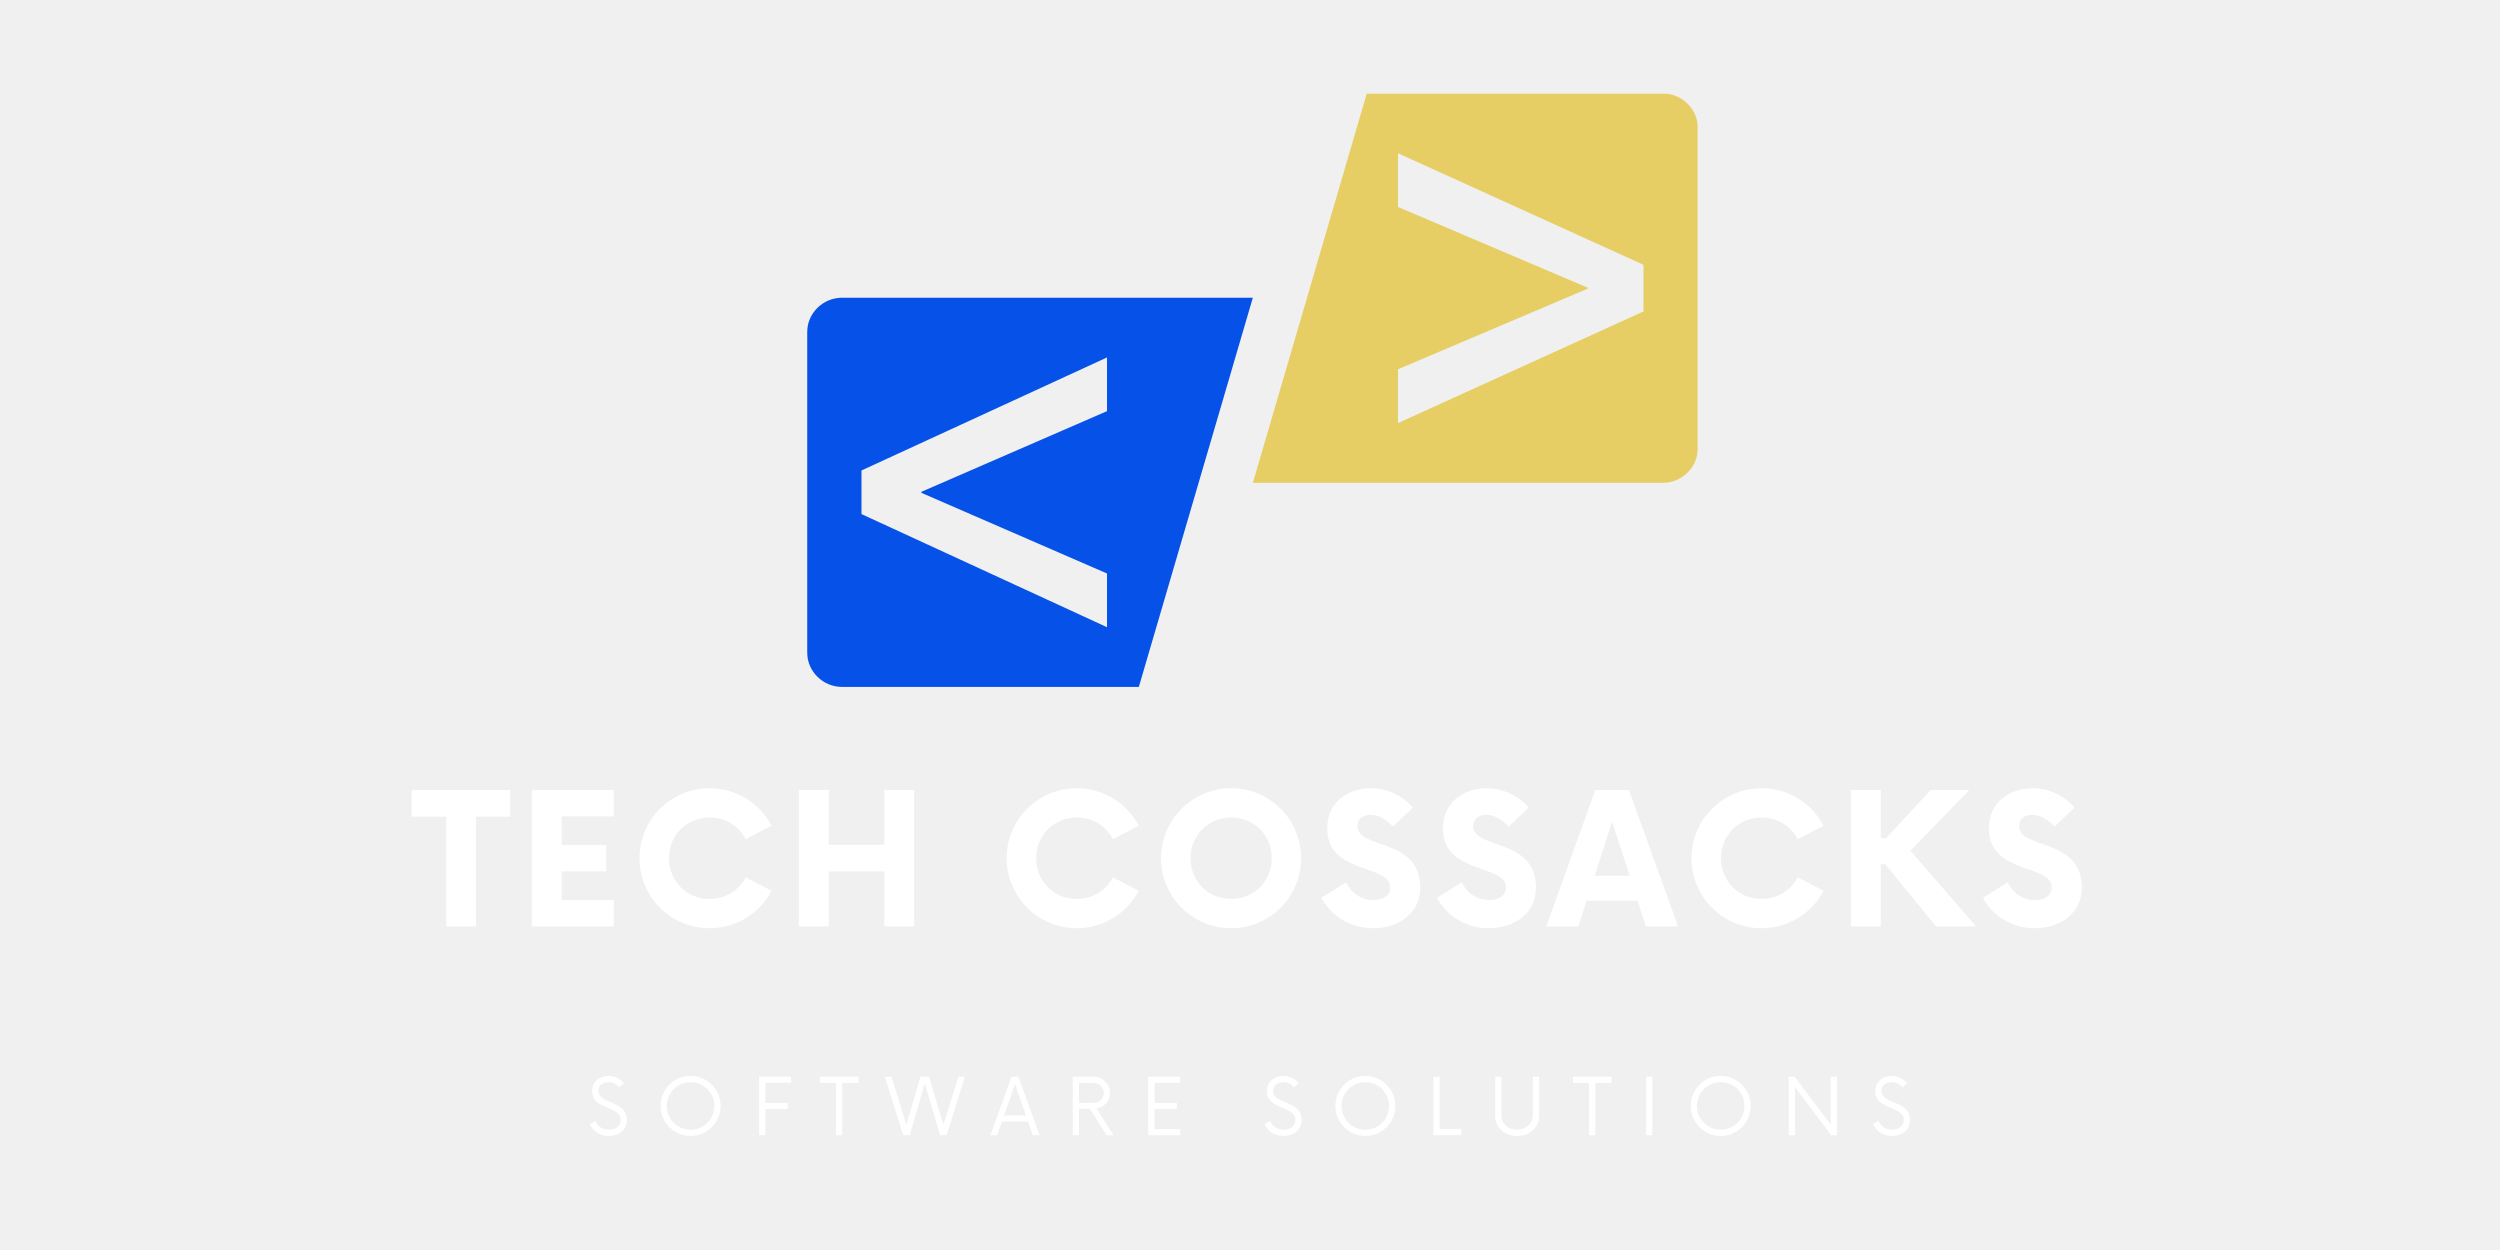
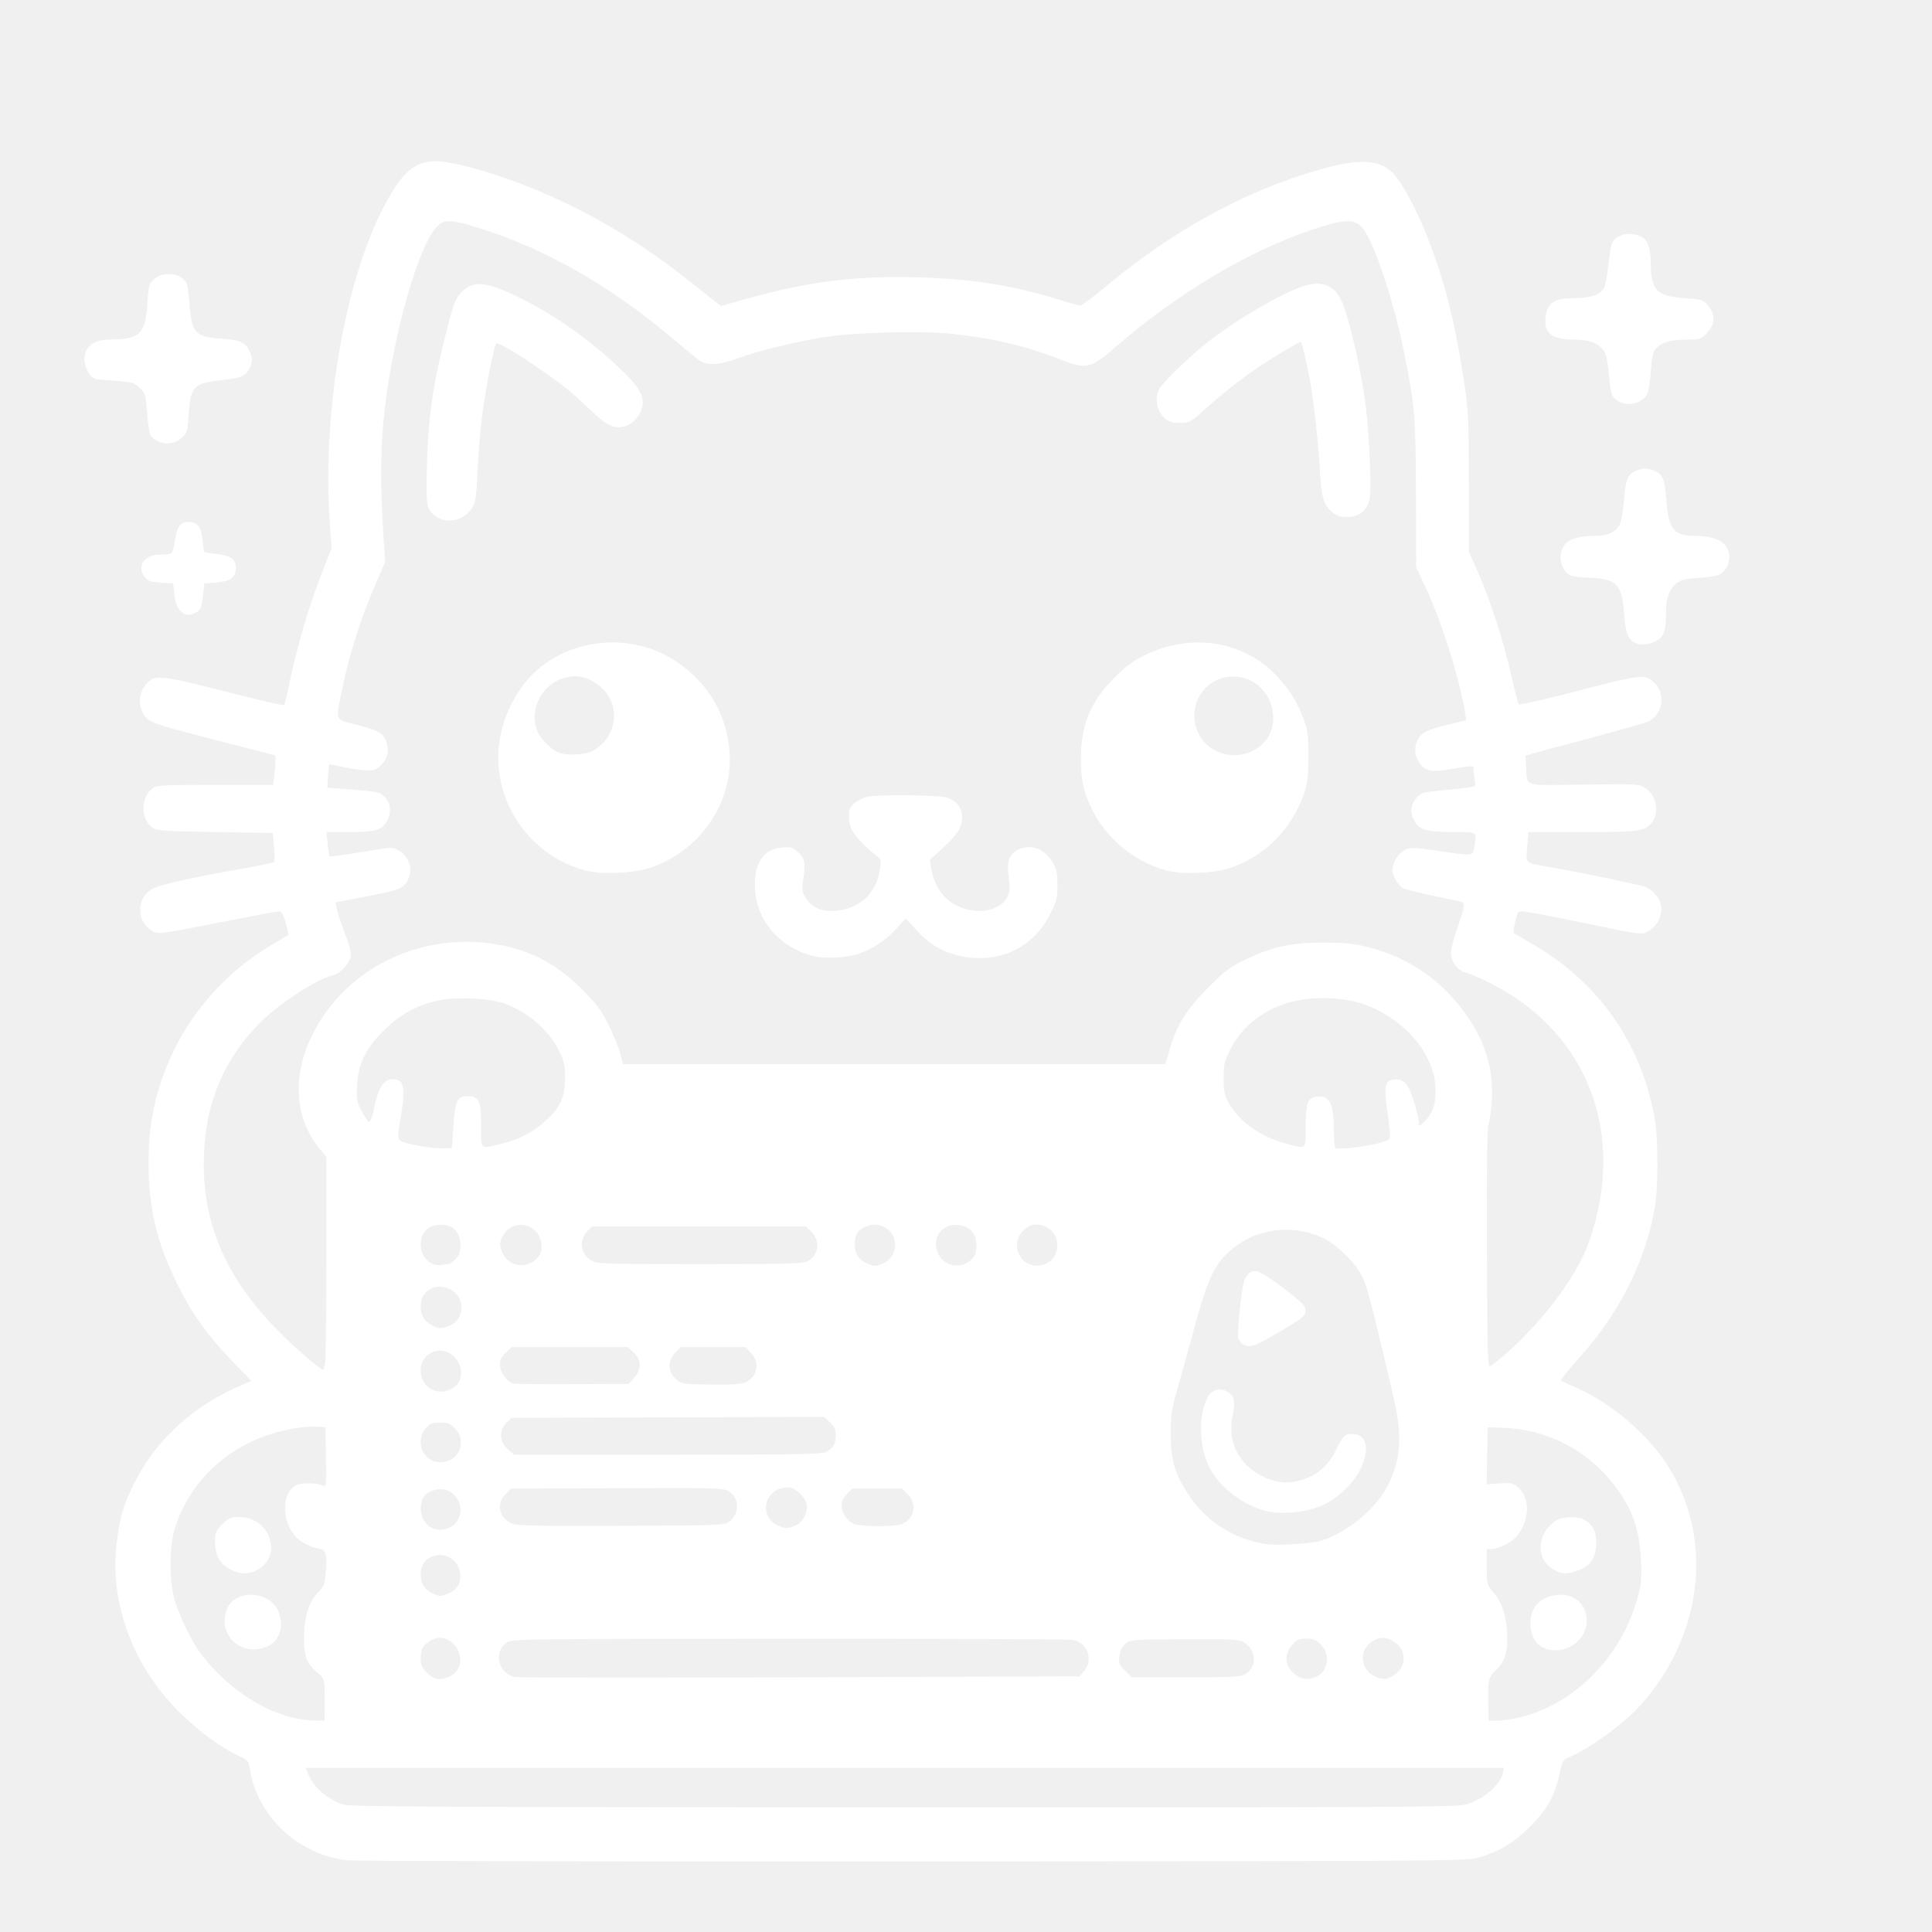
- <svg xmlns="http://www.w3.org/2000/svg" width="160" height="80" viewBox="0 0 160 80" fill="none">
-   <mask id="mask0_810_1967" style="mask-type:luminance" maskUnits="userSpaceOnUse" x="51" y="18" width="31" height="26">
-     <path d="M51.656 18.667H81.333V43.98H51.656V18.667Z" fill="white" />
-   </mask>
-   <g mask="url(#mask0_810_1967)">
-     <path d="M70.849 36.704V40.141L55.135 32.902V30.11L70.849 22.876V26.313L58.969 31.475V31.542L70.849 36.704ZM80.182 19.053H53.906C52.661 19.053 51.656 20.047 51.656 21.277V41.74C51.656 42.969 52.661 43.964 53.906 43.964H72.885L80.182 19.053Z" fill="#0652E9" />
+ <svg xmlns="http://www.w3.org/2000/svg" width="1024" height="1024" viewBox="0 0 1024 1024">
+   <g>
+     <path d="M 184.50,986.01 C175.78,984.95 170.38,983.27 162.62,979.22 C146.77,970.92 134.99,954.73 132.48,937.77 C131.81,933.25 131.55,932.94 126.50,930.63 C117.75,926.62 106.02,918.11 96.28,908.69 C71.02,884.25 58.13,850.65 61.76,818.74 C63.38,804.56 65.22,798.08 70.94,786.50 C82.57,762.94 103.05,744.40 129.38,733.59 L 133.26,731.99 L 122.88,721.21 C109.86,707.69 101.44,695.85 93.92,680.50 C82.98,658.16 78.77,640.38 78.74,616.50 C78.72,599.99 80.76,586.81 85.49,572.90 C95.83,542.47 116.33,517.22 144.00,500.82 C148.68,498.04 152.65,495.64 152.83,495.48 C153.01,495.31 152.38,492.44 151.45,489.09 C150.26,484.87 149.24,483.00 148.12,482.98 C147.23,482.98 132.51,485.73 115.41,489.11 C87.27,494.67 84.04,495.13 81.50,493.88 C72.04,489.25 71.85,475.67 81.18,470.91 C85.33,468.79 102.49,464.97 128.19,460.45 C136.82,458.94 144.35,457.40 144.93,457.04 C145.63,456.61 145.73,453.87 145.24,448.95 L 144.50,441.50 L 114.00,441.00 C87.03,440.56 83.20,440.30 80.90,438.74 C74.25,434.21 74.42,422.32 81.22,417.56 C83.12,416.23 87.94,416.00 114.09,416.00 L 144.73,416.00 L 145.36,411.36 C145.71,408.81 146.00,405.30 146.00,403.55 L 146.00,400.38 L 119.25,393.52 C83.60,384.37 80.17,383.29 77.40,380.29 C73.03,375.58 73.07,367.38 77.48,362.62 C82.36,357.35 84.02,357.53 123.27,367.49 C138.00,371.23 150.30,374.04 150.60,373.73 C150.90,373.43 152.26,367.70 153.62,361.00 C157.10,343.84 163.86,320.91 170.30,304.48 L 175.79,290.47 L 174.95,279.48 C170.36,219.91 182.64,148.09 204.27,108.00 C212.64,92.48 218.40,86.99 227.77,85.60 C237.10,84.22 264.25,91.86 289.75,103.04 C317.31,115.12 341.40,129.88 367.79,150.86 L 382.08,162.21 L 396.84,158.08 C429.76,148.85 455.45,145.85 490.50,147.12 C517.04,148.08 538.15,151.60 561.93,159.03 C567.15,160.67 571.98,162.00 572.66,162.00 C573.34,162.00 579.88,157.03 587.20,150.95 C624.29,120.13 664.76,98.70 705.42,88.32 C722.26,84.02 732.18,85.17 738.71,92.17 C743.08,96.86 750.68,110.88 755.73,123.56 C765.30,147.62 770.86,169.03 775.69,200.50 C778.33,217.66 778.46,220.22 778.50,255.50 L 778.55,292.50 L 783.40,303.43 C789.85,317.95 797.06,340.29 801.04,358.05 C802.82,366.00 804.60,372.87 805.01,373.32 C805.41,373.78 819.71,370.51 836.77,366.08 C870.32,357.35 871.85,357.19 876.96,361.96 C883.03,367.63 881.28,378.74 873.77,382.31 C871.89,383.20 858.24,387.12 843.43,391.03 C828.62,394.94 814.72,398.67 812.55,399.32 L 808.60,400.50 L 808.88,406.37 C809.39,417.09 807.02,416.24 835.56,415.90 C868.88,415.50 868.30,415.47 871.85,417.57 C877.95,421.18 879.82,431.18 875.33,436.22 C871.39,440.65 868.67,441.00 838.62,441.00 L 810.17,441.00 L 809.46,448.61 C808.62,457.57 808.48,457.41 818.47,459.05 C833.01,461.44 870.47,469.18 872.44,470.19 C876.11,472.08 878.92,475.22 880.08,478.73 C881.70,483.67 879.09,490.16 874.28,493.14 C870.09,495.72 872.49,496.03 834.00,488.07 C820.52,485.28 808.33,483.00 806.91,483.00 C804.58,483.00 804.19,483.56 803.07,488.58 C802.38,491.65 801.97,494.28 802.16,494.44 C802.35,494.60 806.28,496.89 810.89,499.53 C846.43,519.88 868.80,550.90 876.66,590.73 C879.08,603.01 879.09,630.24 876.67,642.35 C870.92,671.12 857.72,696.71 836.47,720.29 C831.12,726.23 827.01,731.34 827.32,731.65 C827.63,731.97 831.29,733.70 835.44,735.51 C854.42,743.76 874.57,761.23 884.98,778.46 C908.51,817.43 902.02,868.18 868.85,904.47 C860.14,914.01 842.18,926.97 831.52,931.43 C828.51,932.69 828.11,933.39 826.56,940.36 C823.95,952.13 819.85,959.34 810.58,968.50 C802.04,976.94 794.93,981.18 783.50,984.64 C777.77,986.37 764.41,986.46 484.00,986.60 C322.57,986.68 187.80,986.42 184.50,986.01 M 776.93,956.43 C786.18,953.82 794.94,946.38 796.55,939.75 L 797.22,937.00 L 479.59,937.00 L 161.97,937.00 L 163.54,940.75 C166.37,947.54 173.99,953.95 182.32,956.56 C185.72,957.62 241.28,957.88 478.93,957.93 C741.79,957.99 771.93,957.84 776.93,956.43 M 172.14,907.25 C172.22,904.64 172.19,899.58 172.07,896.01 C171.88,889.92 171.65,889.34 168.41,886.66 C162.30,881.63 160.72,877.11 161.20,866.08 C161.66,855.32 163.97,848.71 169.10,843.41 C171.67,840.75 172.17,839.31 172.68,833.27 C173.51,823.36 172.85,821.40 168.44,820.68 C166.46,820.36 162.90,818.96 160.52,817.57 C150.17,811.50 147.66,793.20 156.38,787.48 C159.02,785.76 167.50,785.73 171.28,787.43 C172.94,788.18 173.03,787.26 172.78,772.37 L 172.50,756.50 L 168.15,756.19 C165.76,756.02 160.72,756.35 156.95,756.94 C126.04,761.74 101.79,781.66 92.80,809.65 C89.55,819.75 89.57,838.54 92.84,848.95 C95.50,857.42 101.40,869.57 105.74,875.52 C121.36,896.91 145.99,911.61 166.75,911.92 L 172.00,912.00 L 172.14,907.25 M 806.39,910.03 C834.87,902.74 858.88,878.42 867.60,848.02 C870.02,839.57 870.21,837.67 869.73,826.63 C869.03,810.47 865.07,799.46 855.49,787.00 C841.33,768.57 819.99,757.55 796.99,756.78 L 788.50,756.50 L 788.22,771.62 L 787.95,786.74 L 794.76,786.25 C801.02,785.80 801.82,785.97 804.70,788.40 C810.97,793.68 810.84,805.13 804.42,813.65 C801.73,817.23 794.68,821.00 790.68,821.00 L 788.00,821.00 L 788.00,830.47 C788.00,839.56 788.12,840.06 791.01,843.36 C795.76,848.77 798.18,855.37 798.74,864.42 C799.39,875.05 797.88,880.46 792.98,885.13 C788.77,889.14 788.51,890.34 788.82,904.25 L 789.00,912.00 L 793.84,912.00 C796.50,912.00 802.15,911.11 806.39,910.03 M 237.34,889.06 C241.29,887.56 244.00,883.98 244.00,880.26 C244.00,871.13 234.85,865.07 227.97,869.65 C223.99,872.30 223.00,874.11 223.00,878.79 C223.00,882.47 223.56,883.76 226.40,886.60 C229.93,890.13 232.82,890.78 237.34,889.06 M 574.59,885.69 C579.75,879.69 576.33,870.45 568.47,869.16 C566.29,868.80 498.58,868.52 418.00,868.56 C281.55,868.61 271.32,868.73 268.90,870.32 C261.29,875.33 263.85,886.99 272.98,888.86 C274.70,889.21 342.71,889.27 424.13,889.00 L 572.17,888.50 L 574.59,885.69 M 698.13,888.43 C704.26,885.26 705.14,876.43 699.83,871.34 C697.47,869.08 695.95,868.50 692.35,868.50 C688.51,868.50 687.40,868.99 684.92,871.77 C680.05,877.21 681.09,884.25 687.31,888.05 C691.18,890.40 694.12,890.51 698.13,888.43 M 739.09,887.72 C745.56,883.36 745.56,874.63 739.10,870.28 C734.98,867.51 731.51,867.39 727.42,869.89 C720.41,874.16 720.72,884.29 727.98,888.15 C732.56,890.58 734.99,890.48 739.09,887.72 M 660.13,887.27 C666.13,883.72 666.06,875.21 660.00,870.90 C657.01,868.78 655.46,868.69 623.81,868.87 C599.73,869.00 599.05,869.06 596.49,871.25 C594.73,872.77 593.69,874.88 593.31,877.72 C592.79,881.57 593.06,882.26 596.27,885.47 L 599.80,889.00 L 628.50,889.00 C653.92,889.00 657.53,888.80 660.13,887.27 M 236.68,844.93 C241.74,843.02 244.00,840.08 244.00,835.40 C244.00,827.36 236.23,822.00 228.94,825.02 C224.84,826.72 223.00,829.66 223.00,834.50 C223.00,839.35 225.13,842.72 229.38,844.56 C233.23,846.24 233.24,846.24 236.68,844.93 M 700.30,816.61 C714.50,812.05 729.46,799.55 735.76,787.00 C742.61,773.34 743.35,760.93 738.52,740.21 C727.77,694.04 724.79,682.44 722.39,677.33 C718.65,669.39 708.97,659.81 700.83,656.01 C685.91,649.04 668.26,650.76 655.03,660.48 C644.58,668.15 640.62,675.82 633.42,702.31 C630.41,713.41 626.27,728.35 624.24,735.50 C620.95,747.07 620.54,749.77 620.53,760.00 C620.51,774.02 622.69,781.38 630.20,792.60 C638.23,804.61 649.93,813.03 664.00,816.93 C670.24,818.66 673.51,818.94 683.50,818.58 C690.36,818.33 697.56,817.49 700.30,816.61 M 237.34,810.06 C244.24,807.44 246.33,798.92 241.47,793.15 C238.43,789.54 234.24,788.43 229.51,790.00 C224.99,791.49 223.00,794.42 223.00,799.59 C223.00,807.65 230.08,812.82 237.34,810.06 M 421.57,808.54 C425.66,806.83 428.47,801.40 427.51,797.04 C426.82,793.90 422.59,789.55 419.23,788.54 C417.99,788.16 415.41,788.37 413.50,789.00 C404.00,792.13 403.29,804.61 412.38,808.56 C416.39,810.31 417.33,810.31 421.57,808.54 M 386.67,806.40 C392.03,802.40 391.97,794.18 386.57,790.63 C383.51,788.63 383.32,788.63 323.67,788.82 L 270.85,789.00 L 267.92,791.92 C262.85,796.99 264.53,804.57 271.38,807.58 C273.92,808.69 284.66,808.91 329.18,808.72 C383.00,808.50 383.90,808.47 386.67,806.40 M 477.22,807.96 C484.48,805.94 486.54,797.39 481.08,791.92 L 478.15,789.00 L 465.00,789.00 L 451.85,789.00 L 448.92,791.92 C447.07,793.78 446.00,795.88 446.00,797.67 C446.01,801.95 449.42,806.78 453.21,807.87 C457.71,809.17 472.67,809.22 477.22,807.96 M 240.93,772.25 C245.40,768.10 245.46,761.31 241.08,756.92 C238.63,754.47 237.35,754.00 233.17,754.00 C228.82,754.00 227.84,754.40 225.59,757.08 C221.07,762.44 222.48,770.53 228.50,773.84 C232.28,775.92 237.73,775.22 240.93,772.25 M 438.02,769.49 C441.66,767.61 443.00,765.18 443.00,760.47 C443.00,757.65 442.28,756.13 439.88,753.88 L 436.75,750.97 L 353.96,751.23 L 271.16,751.50 L 268.68,753.83 C264.13,758.10 264.60,764.47 269.78,768.75 L 272.50,770.99 L 353.80,771.00 C424.36,771.00 435.48,770.80 438.02,769.49 M 240.48,735.42 C246.28,731.62 245.51,722.12 239.03,717.69 C232.14,712.99 223.00,717.84 223.00,726.20 C223.00,735.78 232.38,740.73 240.48,735.42 M 336.08,730.23 C340.16,725.67 340.09,720.82 335.89,716.90 L 332.79,714.00 L 302.00,714.00 L 271.21,714.00 L 268.11,716.90 C265.77,719.08 265.00,720.67 265.00,723.32 C265.00,727.39 268.81,732.61 272.28,733.32 C273.50,733.57 287.70,733.71 303.83,733.63 L 333.17,733.50 L 336.08,730.23 M 395.46,732.45 C401.56,729.56 402.83,722.17 398.10,717.11 L 395.20,714.00 L 378.02,714.00 L 360.85,714.00 L 357.92,716.92 C354.00,720.85 353.85,726.58 357.58,730.30 C360.84,733.56 361.62,733.70 378.35,733.86 C389.00,733.97 392.95,733.64 395.46,732.45 M 172.36,722.25 C172.70,720.19 172.98,694.81 172.99,665.84 L 173.00,613.19 L 169.54,609.05 C152.71,588.90 155.01,558.75 175.33,533.11 C194.68,508.70 226.71,495.95 258.77,499.90 C278.79,502.37 294.10,509.90 308.57,524.41 C315.86,531.72 318.53,535.26 322.21,542.50 C324.73,547.45 327.57,554.31 328.53,557.75 L 330.26,564.00 L 473.99,564.00 L 617.72,564.00 L 619.97,556.11 C623.58,543.41 628.91,534.88 640.39,523.38 C649.22,514.54 651.70,512.67 660.00,508.66 C674.18,501.80 684.42,499.57 701.50,499.60 C712.52,499.62 717.42,500.10 724.50,501.85 C747.43,507.50 765.98,520.72 779.12,540.79 C787.78,554.02 791.51,567.65 790.69,583.00 C790.41,588.23 789.66,593.84 789.03,595.48 C788.19,597.65 787.93,615.79 788.10,661.68 C788.31,719.06 788.47,724.81 789.91,724.03 C790.79,723.55 793.98,721.06 797.00,718.50 C816.20,702.25 835.32,677.05 841.69,659.60 C860.64,607.69 845.89,557.60 803.15,528.77 C795.60,523.67 781.82,516.73 776.75,515.47 C772.65,514.45 769.00,509.58 769.02,505.17 C769.03,503.15 770.61,497.04 772.52,491.58 C776.62,479.90 776.75,478.39 773.75,477.75 C772.51,477.49 765.65,476.03 758.50,474.51 C751.35,473.00 744.69,471.33 743.70,470.81 C741.30,469.56 738.01,464.05 738.00,461.28 C738.00,457.31 741.20,452.13 744.68,450.48 C747.77,449.02 749.06,449.05 761.89,450.95 C780.96,453.77 780.61,453.80 781.36,449.25 C782.80,440.55 783.38,441.00 770.75,440.99 C756.74,440.99 752.53,439.91 749.95,435.69 C747.16,431.11 747.44,426.65 750.75,422.96 C753.35,420.06 754.07,419.84 764.00,418.95 C769.77,418.43 776.24,417.73 778.36,417.39 C782.17,416.79 782.22,416.74 781.62,413.14 C781.29,411.14 781.02,408.66 781.01,407.64 C781.00,405.61 781.60,405.59 767.00,407.95 C758.02,409.39 754.90,408.53 752.00,403.77 C749.62,399.86 749.46,395.95 751.52,391.97 C753.46,388.22 756.34,386.81 767.82,384.01 L 777.13,381.74 L 776.49,377.62 C773.78,360.27 764.29,330.06 755.79,311.74 L 750.58,300.50 L 750.48,262.00 C750.36,220.34 749.93,215.21 744.07,186.18 C739.16,161.89 729.89,133.03 723.86,123.27 C719.10,115.56 714.65,115.35 695.14,121.87 C661.66,133.06 623.58,155.80 591.50,183.75 C578.14,195.39 575.88,195.92 562.23,190.60 C543.54,183.32 525.80,179.12 504.57,176.95 C486.95,175.15 451.00,176.20 435.00,178.98 C419.13,181.74 401.24,186.20 390.77,190.02 C380.77,193.67 374.67,193.89 370.35,190.75 C368.65,189.51 361.92,184.00 355.38,178.49 C323.63,151.75 290.08,132.51 256.05,121.55 C240.22,116.45 236.26,116.07 232.41,119.30 C221.77,128.26 206.61,183.05 203.03,225.50 C201.73,241.00 201.73,259.82 203.06,281.01 L 204.12,297.95 L 199.51,308.52 C191.44,327.06 185.55,345.36 181.52,364.45 C177.74,382.36 177.31,381.11 188.25,383.92 C199.60,386.83 202.17,388.07 204.01,391.52 C206.57,396.31 205.88,401.58 202.21,405.25 C199.27,408.19 198.46,408.48 193.62,408.27 C190.69,408.14 185.24,407.33 181.52,406.47 C177.81,405.61 174.63,405.04 174.46,405.21 C174.29,405.37 174.01,408.20 173.83,411.50 L 173.50,417.49 L 187.22,418.55 C199.47,419.49 201.22,419.86 203.46,421.96 C206.89,425.19 207.63,429.88 205.42,434.53 C202.87,439.90 199.41,441.00 185.05,441.00 L 173.03,441.00 L 173.66,447.25 C174.00,450.69 174.45,453.70 174.66,453.94 C174.88,454.18 182.48,453.14 191.57,451.62 C207.81,448.91 208.14,448.90 211.29,450.71 C215.99,453.42 218.39,458.83 217.07,463.76 C215.25,470.49 213.27,471.49 194.66,475.04 L 177.83,478.25 L 178.46,481.66 C178.82,483.53 180.65,489.08 182.55,494.00 C184.45,498.91 186.00,504.28 186.00,505.93 C186.00,509.60 180.93,515.74 177.14,516.65 C167.98,518.86 148.45,531.47 138.02,541.92 C117.74,562.22 108.00,586.66 108.00,617.22 C108.00,656.63 125.98,689.24 165.91,722.23 C168.41,724.31 170.75,726.00 171.10,726.00 C171.45,726.00 172.02,724.31 172.36,722.25 M 238.57,702.54 C246.02,699.42 246.70,688.22 239.70,683.96 C231.94,679.23 223.00,683.53 223.00,691.99 C223.00,697.18 224.27,699.58 228.31,702.05 C232.14,704.38 233.95,704.47 238.57,702.54 M 237.61,670.01 C238.23,670.01 239.91,668.81 241.36,667.36 C243.47,665.26 244.00,663.77 244.00,660.00 C244.00,654.11 241.31,650.34 236.46,649.43 C228.65,647.96 223.00,652.14 223.00,659.38 C223.00,666.47 228.30,671.55 234.50,670.40 C235.60,670.19 237.00,670.02 237.61,670.01 M 284.16,667.35 C286.40,665.20 287.00,663.74 287.00,660.39 C287.00,649.21 272.66,644.96 266.89,654.42 C264.59,658.18 264.53,660.21 266.57,664.51 C269.76,671.23 278.61,672.66 284.16,667.35 M 468.45,669.45 C475.82,665.96 476.54,655.13 469.69,650.95 C465.86,648.62 461.93,648.47 457.98,650.51 C454.31,652.41 453.00,654.83 453.00,659.71 C453.00,664.36 455.19,667.74 459.38,669.56 C463.43,671.33 464.54,671.31 468.45,669.45 M 514.90,667.55 C517.00,665.45 517.50,664.00 517.50,660.00 C517.50,653.77 514.34,650.12 508.26,649.31 C499.05,648.07 493.18,656.66 497.51,665.02 C500.79,671.37 509.78,672.68 514.90,667.55 M 555.69,669.05 C559.62,666.65 561.29,661.62 559.86,656.45 C558.69,652.22 554.07,649.01 549.15,649.00 C544.14,649.00 539.00,654.45 539.00,659.77 C539.00,668.69 548.04,673.71 555.69,669.05 M 428.02,668.49 C433.92,665.44 434.93,657.78 430.08,652.92 L 427.15,650.00 L 370.53,650.00 L 313.91,650.00 L 311.50,652.41 C306.61,657.30 307.49,664.50 313.42,668.11 C316.33,669.89 319.44,669.99 370.80,670.00 C417.28,670.00 425.52,669.78 428.02,668.49 M 240.30,597.00 C241.25,583.50 242.38,581.00 247.52,581.00 C253.90,581.00 255.00,583.28 255.00,596.50 C255.00,609.84 254.18,609.15 266.41,606.02 C275.87,603.60 282.76,599.97 289.45,593.86 C296.97,587.00 299.50,581.37 299.50,571.48 C299.50,564.47 299.09,562.63 296.29,556.93 C290.90,545.99 279.68,536.25 267.50,531.93 C259.08,528.95 241.06,528.19 231.60,530.42 C220.74,532.97 212.67,537.37 204.38,545.24 C194.23,554.88 189.80,563.68 189.24,575.31 C188.88,582.76 189.10,583.99 191.67,588.96 C193.23,591.96 194.99,594.56 195.59,594.73 C196.22,594.92 197.43,591.47 198.49,586.43 C200.59,576.41 203.50,572.00 208.02,572.00 C214.19,572.00 215.06,575.81 212.49,591.50 C210.59,603.02 210.62,603.72 212.93,604.96 C215.84,606.52 229.90,608.89 235.00,608.68 L 239.50,608.50 L 240.30,597.00 M 728.83,606.33 C732.98,605.44 736.39,604.16 736.69,603.36 C736.99,602.59 736.44,596.63 735.47,590.11 C733.49,576.67 733.87,573.32 737.52,572.41 C741.39,571.44 744.36,572.64 746.33,575.98 C748.35,579.39 752.00,591.76 752.00,595.17 C752.00,597.29 752.11,597.27 754.98,594.52 C759.55,590.14 761.35,584.33 760.80,575.75 C759.64,557.75 743.87,539.70 722.81,532.26 C712.23,528.53 696.56,527.96 684.98,530.89 C670.08,534.65 658.09,543.98 651.85,556.65 C648.89,562.67 648.50,564.38 648.52,571.48 C648.53,577.88 649.00,580.37 650.81,583.80 C656.20,593.97 667.44,602.22 680.98,605.94 C692.67,609.16 692.00,609.67 692.00,597.55 C692.00,591.69 692.51,585.96 693.17,584.52 C694.53,581.53 698.17,580.32 701.89,581.63 C705.48,582.89 706.88,587.57 706.94,598.58 C706.97,603.58 707.34,608.01 707.75,608.42 C708.72,609.40 719.51,608.33 728.83,606.33 M 867.50,341.09 C862.86,339.11 861.72,336.44 860.86,325.50 C859.65,309.92 856.92,306.89 843.51,306.27 C832.39,305.75 831.20,305.38 828.97,301.72 C826.50,297.66 826.47,293.38 828.90,289.39 C831.11,285.78 836.58,284.00 845.49,284.00 C852.12,284.00 856.41,282.05 858.44,278.11 C859.25,276.54 860.32,270.47 860.81,264.62 C861.79,252.87 862.78,250.89 868.62,248.96 C871.11,248.14 872.89,248.14 875.38,248.96 C881.29,250.91 882.23,252.84 883.18,265.07 C884.37,280.44 887.17,283.97 898.20,284.02 C909.42,284.07 915.24,287.12 916.44,293.56 C917.19,297.51 915.12,302.25 911.73,304.38 C910.47,305.17 905.63,306.00 900.63,306.28 C894.03,306.66 891.08,307.29 889.13,308.72 C884.95,311.78 883.00,316.67 883.00,324.12 C883.00,333.50 882.14,336.77 879.09,338.94 C875.89,341.21 870.25,342.26 867.50,341.09 M 95.52,323.61 C93.76,321.85 92.94,319.61 92.44,315.22 L 91.77,309.22 L 85.25,308.80 C79.95,308.47 78.39,307.96 76.87,306.08 C72.23,300.36 76.27,294.01 84.56,293.98 C87.28,293.98 90.06,293.62 90.74,293.18 C91.42,292.75 92.36,289.58 92.83,286.14 C93.80,279.03 95.58,276.67 99.94,276.67 C104.66,276.67 106.63,279.19 107.36,286.20 C107.72,289.57 108.15,292.49 108.33,292.67 C108.51,292.85 111.51,293.29 114.99,293.66 C122.20,294.41 125.00,296.43 125.00,300.89 C125.00,306.01 122.25,308.13 114.84,308.72 L 108.26,309.25 L 107.66,314.96 C106.89,322.35 106.40,323.50 103.40,324.86 C99.75,326.53 98.19,326.28 95.52,323.61 M 82.87,233.49 C79.33,231.57 78.86,230.12 77.99,218.64 C77.30,209.45 77.04,208.58 74.20,205.74 C71.43,202.97 70.33,202.62 62.32,201.91 C57.47,201.49 52.71,201.11 51.75,201.07 C46.92,200.88 43.13,192.03 45.46,186.43 C47.31,182.01 51.52,180.02 59.20,179.92 C74.06,179.74 77.07,176.79 78.05,161.42 C78.65,151.94 78.99,150.56 81.21,148.33 C86.11,143.44 96.78,144.67 98.95,150.38 C99.43,151.64 100.14,156.90 100.52,162.08 C101.58,176.43 103.75,178.66 117.54,179.53 C127.89,180.18 130.84,181.71 132.74,187.40 C133.75,190.40 133.73,191.71 132.65,194.30 C130.56,199.29 128.72,200.17 117.75,201.43 C102.40,203.19 101.05,204.56 100.02,219.38 C99.36,228.91 99.20,229.43 96.15,232.16 C92.54,235.38 87.31,235.90 82.87,233.49 M 856.43,211.70 C853.99,209.60 853.67,208.45 852.81,198.95 C852.17,191.85 851.30,187.70 850.11,186.00 C847.19,181.84 842.32,180.00 834.20,180.00 C826.41,180.00 821.82,178.40 820.03,175.06 C818.47,172.13 818.80,166.15 820.70,162.93 C822.87,159.26 826.57,158.00 835.25,158.00 C842.93,158.00 848.34,156.06 850.24,152.62 C850.89,151.45 851.95,145.57 852.60,139.54 C853.68,129.65 854.06,128.35 856.45,126.29 C859.60,123.58 865.61,123.23 870.00,125.50 C873.51,127.32 874.99,131.83 874.99,140.78 C875.01,153.70 878.49,157.08 892.77,158.02 C901.88,158.62 902.42,158.78 905.15,161.84 C909.35,166.55 909.15,172.05 904.60,176.60 C901.33,179.87 900.91,180.00 893.57,180.00 C885.37,180.00 880.64,181.44 877.57,184.89 C876.08,186.57 875.49,189.25 874.97,196.82 C874.59,202.20 873.77,207.56 873.14,208.75 C870.14,214.35 861.32,215.90 856.43,211.70 M 129.53,873.45 C120.79,870.44 116.76,861.30 120.36,852.67 C124.58,842.58 141.82,842.85 147.05,853.09 C150.09,859.05 149.40,866.06 145.38,870.08 C141.70,873.76 134.75,875.24 129.53,873.45 M 122.04,831.75 C116.49,828.90 114.00,824.38 114.00,817.15 C114.00,812.23 114.33,811.43 117.88,807.88 C121.29,804.47 122.34,804.00 126.48,804.00 C135.70,804.00 142.72,810.21 143.71,819.23 C144.28,824.47 141.23,829.61 135.98,832.25 C131.31,834.60 127.31,834.45 122.04,831.75 M 819.09,873.74 C814.49,872.06 811.82,868.14 811.25,862.22 C810.38,853.16 815.40,846.80 824.47,845.46 C833.88,844.07 841.00,849.90 841.00,859.00 C841.00,869.67 829.39,877.48 819.09,873.74 M 824.07,832.25 C814.14,827.18 813.99,813.92 823.79,806.57 C827.73,803.61 836.05,803.25 840.27,805.86 C844.53,808.49 846.00,811.69 846.00,818.31 C846.00,825.48 842.76,830.21 836.36,832.39 C830.37,834.44 828.31,834.41 824.07,832.25 M 669.91,800.56 C657.63,797.17 645.20,787.11 640.51,776.75 C635.61,765.93 635.19,751.98 639.44,741.80 C641.36,737.19 645.65,735.24 649.65,737.16 C654.12,739.31 654.89,741.95 653.37,750.00 C651.71,758.77 652.83,765.51 657.05,772.08 C662.77,781.00 675.52,787.06 685.22,785.49 C695.87,783.77 703.48,778.18 708.00,768.74 C711.73,760.97 712.69,760.00 716.62,760.00 C724.33,760.00 726.23,767.80 721.15,778.50 C718.05,785.01 711.33,791.96 703.97,796.28 C695.19,801.43 679.99,803.33 669.91,800.56 M 659.23,712.79 C657.98,712.18 656.67,710.54 656.32,709.15 C655.69,706.64 657.46,688.07 659.06,680.50 C660.09,675.57 663.05,672.92 666.48,673.84 C670.83,675.01 691.02,690.28 691.69,692.90 C692.76,697.14 692.10,697.73 675.35,707.55 C665.08,713.56 662.51,714.40 659.23,712.79 M 430.10,506.48 C412.73,501.60 401.07,487.85 400.17,471.19 C399.45,457.89 404.52,450.04 414.34,449.22 C419.21,448.82 420.03,449.06 423.06,451.76 C426.69,455.01 427.08,457.43 425.57,467.50 C424.91,471.83 425.13,472.97 427.18,476.00 C430.66,481.16 435.25,483.18 442.50,482.75 C455.53,481.97 464.69,473.43 466.45,460.41 C467.08,455.81 466.92,455.18 464.82,453.76 C461.09,451.26 453.98,444.02 451.91,440.63 C450.76,438.74 450.01,435.66 450.00,432.84 C450.00,428.88 450.45,427.80 453.03,425.63 C454.70,424.23 457.73,422.72 459.78,422.29 C466.15,420.94 498.04,421.34 502.23,422.82 C509.45,425.38 511.92,432.15 508.37,439.64 C507.47,441.53 503.60,445.94 499.76,449.44 L 492.79,455.81 L 493.51,460.15 C495.66,473.23 504.36,481.59 517.00,482.73 C526.90,483.63 534.83,478.40 535.10,470.78 C535.14,469.53 534.85,466.15 534.46,463.28 C533.57,456.94 534.96,453.04 538.95,450.69 C545.51,446.82 553.72,449.62 558.01,457.20 C559.99,460.70 560.45,462.91 560.46,469.08 C560.47,475.83 560.07,477.48 556.73,484.24 C548.22,501.45 531.14,510.23 511.95,507.26 C501.45,505.64 493.35,501.28 486.07,493.34 L 480.03,486.75 L 475.27,492.04 C469.78,498.15 462.66,502.95 455.50,505.38 C448.29,507.82 436.67,508.33 430.10,506.48 M 310.92,461.54 C277.87,453.16 257.60,419.36 265.97,386.61 C268.47,376.85 273.70,366.86 280.03,359.76 C299.30,338.14 334.21,334.14 358.65,350.76 C375.88,362.47 385.55,379.26 386.72,399.50 C388.27,426.21 370.34,451.67 344.00,460.14 C335.61,462.85 318.85,463.55 310.92,461.54 M 313.79,398.10 C327.14,391.25 329.52,373.91 318.44,364.16 C312.32,358.76 306.10,357.25 298.80,359.37 C286.33,363.00 279.71,377.77 285.53,389.00 C287.26,392.33 292.89,397.65 296.00,398.88 C300.33,400.60 309.72,400.18 313.79,398.10 M 618.79,461.51 C601.67,457.17 586.04,444.34 578.55,428.50 C574.12,419.12 572.99,413.86 572.92,402.26 C572.83,384.42 577.89,372.06 590.46,359.40 C596.83,352.98 600.26,350.45 607.00,347.16 C630.98,335.47 658.20,339.48 675.77,357.30 C682.95,364.57 688.02,372.66 691.21,381.87 C693.16,387.51 693.49,390.44 693.44,401.50 C693.38,412.90 693.06,415.38 690.78,421.65 C684.09,440.08 670.09,453.94 652.00,460.04 C643.59,462.87 627.03,463.61 618.79,461.51 M 664.12,397.90 C683.18,388.37 675.12,358.59 653.50,358.62 C638.22,358.65 628.51,374.48 635.13,388.56 C640.08,399.08 653.27,403.33 664.12,397.90 M 231.36,273.95 C226.06,270.56 225.63,268.17 226.32,245.69 C227.11,219.35 229.62,202.67 237.15,173.50 C240.60,160.16 241.70,157.54 245.24,154.23 C251.13,148.73 257.74,149.35 273.50,156.88 C292.63,166.01 311.57,179.18 328.20,194.92 C338.59,204.75 341.62,209.82 340.44,215.39 C339.39,220.35 335.43,224.81 331.01,226.00 C325.38,227.51 321.44,225.55 312.20,216.62 C302.94,207.67 297.47,203.32 283.27,193.64 C272.78,186.48 265.03,182.00 263.15,182.00 C262.06,182.00 257.61,204.55 255.44,221.00 C254.61,227.32 253.58,239.97 253.15,249.09 C252.46,263.61 252.09,266.12 250.16,269.23 C246.18,275.68 237.47,277.87 231.36,273.95 M 705.67,271.01 C701.45,267.31 700.28,263.04 699.51,248.50 C698.77,234.75 696.39,213.16 694.38,202.00 C692.86,193.52 690.11,181.79 689.50,181.17 C689.01,180.67 669.27,192.76 662.17,197.91 C653.24,204.39 644.52,211.48 637.21,218.21 C631.04,223.90 629.51,224.55 623.50,224.05 C619.32,223.71 617.20,222.38 614.95,218.69 C612.66,214.93 612.44,209.97 614.41,206.20 C616.15,202.85 630.12,189.27 639.50,181.81 C654.92,169.53 680.47,154.66 691.83,151.36 C701.66,148.50 708.31,151.87 711.93,161.54 C716.21,172.98 721.82,198.41 723.98,216.16 C725.71,230.34 726.94,259.15 726.03,263.97 C724.81,270.45 720.56,274.00 714.02,274.00 C709.95,274.00 708.46,273.47 705.67,271.01 Z" fill="#ffffff" />
  </g>
-   <mask id="mask1_810_1967" style="mask-type:luminance" maskUnits="userSpaceOnUse" x="80" y="5" width="29" height="27">
-     <path d="M80 5.979H108.656V32H80V5.979Z" fill="white" />
-   </mask>
-   <g mask="url(#mask1_810_1967)">
-     <path d="M105.183 19.932L89.469 27.078V23.635L101.615 18.474V18.412L89.469 13.245V9.807L105.183 16.948V19.932ZM87.474 5.984L80.183 30.901H106.412C107.657 30.901 108.662 29.901 108.662 28.672V8.208C108.662 6.979 107.657 5.984 106.412 5.984H87.474Z" fill="#E6CE65" />
-   </g>
-   <path d="M32.659 50.562H26.347V52.265H28.56V59.291H30.461V52.265H32.659V50.562Z" fill="white" />
-   <path d="M39.281 52.249V50.562H34.031V59.291H39.281V57.603H35.948V55.77H38.802V54.082H35.948V52.249H39.281Z" fill="white" />
-   <path d="M45.41 59.406C47.139 59.406 48.639 58.432 49.379 57.01L47.723 56.15C47.301 56.978 46.441 57.531 45.41 57.531C43.936 57.531 42.816 56.395 42.816 54.926C42.816 53.458 43.936 52.322 45.41 52.322C46.441 52.322 47.301 52.874 47.723 53.708L49.379 52.848C48.639 51.421 47.139 50.447 45.41 50.447C42.936 50.447 40.926 52.453 40.926 54.926C40.926 57.4 42.936 59.406 45.41 59.406Z" fill="white" />
-   <path d="M56.597 50.562V54.067H53.045V50.562H51.128V59.291H53.045V55.77H56.597V59.291H58.503V50.562H56.597Z" fill="white" />
-   <path d="M68.911 59.406C70.64 59.406 72.14 58.432 72.88 57.01L71.224 56.15C70.802 56.978 69.942 57.531 68.911 57.531C67.437 57.531 66.317 56.395 66.317 54.926C66.317 53.458 67.437 52.322 68.911 52.322C69.942 52.322 70.802 52.874 71.224 53.708L72.88 52.848C72.14 51.421 70.64 50.447 68.911 50.447C66.437 50.447 64.427 52.453 64.427 54.926C64.427 57.4 66.437 59.406 68.911 59.406Z" fill="white" />
-   <path d="M78.79 59.406C81.274 59.406 83.269 57.4 83.269 54.926C83.269 52.453 81.274 50.447 78.79 50.447C76.316 50.447 74.306 52.453 74.306 54.926C74.306 57.4 76.316 59.406 78.79 59.406ZM78.79 57.531C77.316 57.531 76.196 56.395 76.196 54.926C76.196 53.458 77.316 52.322 78.79 52.322C80.269 52.322 81.394 53.458 81.394 54.926C81.394 56.395 80.269 57.531 78.79 57.531Z" fill="white" />
-   <path d="M87.88 59.406C89.51 59.406 90.895 58.447 90.895 56.817C90.895 53.588 86.88 54.39 86.88 52.874C86.88 52.38 87.255 52.15 87.724 52.15C88.218 52.15 88.713 52.426 89.145 52.906L90.427 51.682C89.786 50.942 88.812 50.447 87.739 50.447C86.354 50.447 84.942 51.275 84.942 53.02C84.942 55.989 88.974 55.275 88.974 56.801C88.974 57.286 88.567 57.603 87.895 57.603C87.099 57.603 86.474 57.15 86.151 56.468L84.567 57.458C85.135 58.551 86.354 59.406 87.88 59.406Z" fill="white" />
-   <path d="M95.286 59.406C96.916 59.406 98.302 58.447 98.302 56.817C98.302 53.588 94.286 54.39 94.286 52.874C94.286 52.38 94.661 52.15 95.13 52.15C95.625 52.15 96.12 52.426 96.552 52.906L97.833 51.682C97.192 50.942 96.218 50.447 95.145 50.447C93.76 50.447 92.349 51.275 92.349 53.02C92.349 55.989 96.38 55.275 96.38 56.801C96.38 57.286 95.974 57.603 95.302 57.603C94.505 57.603 93.88 57.15 93.557 56.468L91.974 57.458C92.541 58.551 93.76 59.406 95.286 59.406Z" fill="white" />
-   <path d="M105.344 59.291H107.396L104.251 50.562H102.1L98.959 59.291H101.006L101.548 57.645H104.803L105.344 59.291ZM102.058 56.046L103.178 52.582L104.298 56.046H102.058Z" fill="white" />
-   <path d="M112.738 59.406C114.467 59.406 115.967 58.432 116.707 57.01L115.051 56.15C114.629 56.978 113.77 57.531 112.738 57.531C111.264 57.531 110.145 56.395 110.145 54.926C110.145 53.458 111.264 52.322 112.738 52.322C113.77 52.322 114.629 52.874 115.051 53.708L116.707 52.848C115.967 51.421 114.467 50.447 112.738 50.447C110.264 50.447 108.254 52.453 108.254 54.926C108.254 57.4 110.264 59.406 112.738 59.406Z" fill="white" />
-   <path d="M123.909 59.291H126.472L122.269 54.447L126.034 50.562H123.56L120.711 53.645H120.373V50.562H118.456V59.291H120.373V55.306H120.654L123.909 59.291Z" fill="white" />
-   <path d="M130.224 59.406C131.854 59.406 133.239 58.447 133.239 56.817C133.239 53.588 129.224 54.39 129.224 52.874C129.224 52.38 129.599 52.15 130.067 52.15C130.562 52.15 131.057 52.426 131.489 52.906L132.771 51.682C132.13 50.942 131.156 50.447 130.083 50.447C128.698 50.447 127.286 51.275 127.286 53.02C127.286 55.989 131.317 55.275 131.317 56.801C131.317 57.286 130.911 57.603 130.239 57.603C129.442 57.603 128.817 57.15 128.494 56.468L126.911 57.458C127.479 58.551 128.698 59.406 130.224 59.406Z" fill="white" />
-   <path d="M38.965 72.703C39.601 72.703 40.122 72.323 40.122 71.667C40.122 70.396 38.299 70.708 38.299 69.812C38.299 69.443 38.606 69.26 38.955 69.26C39.242 69.26 39.476 69.38 39.627 69.588L39.94 69.328C39.731 69.068 39.372 68.859 38.94 68.859C38.367 68.859 37.898 69.234 37.898 69.844C37.898 71.047 39.721 70.75 39.721 71.677C39.721 72.078 39.393 72.302 38.971 72.302C38.549 72.302 38.242 72.073 38.111 71.729L37.752 71.943C37.945 72.401 38.413 72.703 38.965 72.703Z" fill="white" />
-   <path d="M44.196 72.703C45.264 72.703 46.118 71.838 46.118 70.781C46.118 69.719 45.264 68.859 44.196 68.859C43.139 68.859 42.279 69.719 42.279 70.781C42.279 71.838 43.139 72.703 44.196 72.703ZM44.196 72.302C43.357 72.302 42.675 71.63 42.675 70.781C42.675 69.932 43.357 69.26 44.196 69.26C45.045 69.26 45.717 69.932 45.717 70.781C45.717 71.63 45.045 72.302 44.196 72.302Z" fill="white" />
-   <path d="M50.632 69.297V68.911H48.585V72.651H48.986V70.974H50.418V70.588H48.986V69.297H50.632Z" fill="white" />
-   <path d="M54.941 68.911H52.473V69.307H53.504V72.651H53.905V69.307H54.941V68.911Z" fill="white" />
-   <path d="M61.339 68.911L60.376 71.984L59.464 68.911H58.907L58.006 71.979L57.053 68.911H56.631L57.803 72.651H58.225L59.188 69.333L60.167 72.651H60.584L61.751 68.911H61.339Z" fill="white" />
-   <path d="M66.096 72.651H66.534L65.18 68.911H64.737L63.383 72.651H63.82L64.122 71.776H65.789L66.096 72.651ZM64.258 71.395L64.961 69.385L65.659 71.395H64.258Z" fill="white" />
-   <path d="M70.171 70.942C70.666 70.875 71.041 70.463 71.041 69.958C71.041 69.37 70.572 68.911 69.999 68.911H68.655V72.651H69.056V70.963H69.759L70.822 72.651H71.275L70.171 70.942ZM69.056 70.583V69.307H69.973C70.348 69.307 70.64 69.573 70.64 69.942C70.64 70.323 70.353 70.583 69.973 70.583H69.056Z" fill="white" />
-   <path d="M75.534 69.297V68.911H73.487V72.651H75.534V72.265H73.888V70.974H75.321V70.588H73.888V69.297H75.534Z" fill="white" />
-   <path d="M82.148 72.703C82.784 72.703 83.304 72.323 83.304 71.667C83.304 70.396 81.481 70.708 81.481 69.812C81.481 69.443 81.789 69.26 82.138 69.26C82.424 69.26 82.659 69.38 82.81 69.588L83.122 69.328C82.914 69.068 82.554 68.859 82.122 68.859C81.549 68.859 81.08 69.234 81.08 69.844C81.08 71.047 82.903 70.75 82.903 71.677C82.903 72.078 82.575 72.302 82.153 72.302C81.731 72.302 81.424 72.073 81.294 71.729L80.935 71.943C81.127 72.401 81.596 72.703 82.148 72.703Z" fill="white" />
-   <path d="M87.379 72.703C88.446 72.703 89.3 71.838 89.3 70.781C89.3 69.719 88.446 68.859 87.379 68.859C86.321 68.859 85.462 69.719 85.462 70.781C85.462 71.838 86.321 72.703 87.379 72.703ZM87.379 72.302C86.54 72.302 85.858 71.63 85.858 70.781C85.858 69.932 86.54 69.26 87.379 69.26C88.228 69.26 88.899 69.932 88.899 70.781C88.899 71.63 88.228 72.302 87.379 72.302Z" fill="white" />
-   <path d="M92.137 72.25V68.911H91.736V72.651H93.528V72.25H92.137Z" fill="white" />
-   <path d="M97.093 72.703C97.911 72.703 98.505 72.156 98.505 71.422V68.911H98.104V71.359C98.104 71.901 97.671 72.302 97.093 72.302C96.515 72.302 96.088 71.901 96.088 71.359V68.911H95.692V71.422C95.692 72.156 96.286 72.703 97.093 72.703Z" fill="white" />
-   <path d="M103.137 68.911H100.668V69.307H101.699V72.651H102.1V69.307H103.137V68.911Z" fill="white" />
-   <path d="M105.348 72.651H105.749V68.911H105.348V72.651Z" fill="white" />
-   <path d="M110.124 72.703C111.191 72.703 112.046 71.838 112.046 70.781C112.046 69.719 111.191 68.859 110.124 68.859C109.066 68.859 108.207 69.719 108.207 70.781C108.207 71.838 109.066 72.703 110.124 72.703ZM110.124 72.302C109.285 72.302 108.603 71.63 108.603 70.781C108.603 69.932 109.285 69.26 110.124 69.26C110.973 69.26 111.645 69.932 111.645 70.781C111.645 71.63 110.973 72.302 110.124 72.302Z" fill="white" />
-   <path d="M117.169 68.911V71.984L114.856 68.911H114.481V72.651H114.882V69.578L117.19 72.651H117.565V68.911H117.169Z" fill="white" />
-   <path d="M121.086 72.703C121.721 72.703 122.242 72.323 122.242 71.667C122.242 70.396 120.419 70.708 120.419 69.812C120.419 69.443 120.726 69.26 121.075 69.26C121.362 69.26 121.596 69.38 121.747 69.588L122.06 69.328C121.851 69.068 121.492 68.859 121.06 68.859C120.487 68.859 120.018 69.234 120.018 69.844C120.018 71.047 121.841 70.75 121.841 71.677C121.841 72.078 121.513 72.302 121.091 72.302C120.669 72.302 120.362 72.073 120.231 71.729L119.872 71.943C120.065 72.401 120.534 72.703 121.086 72.703Z" fill="white" />
</svg>
